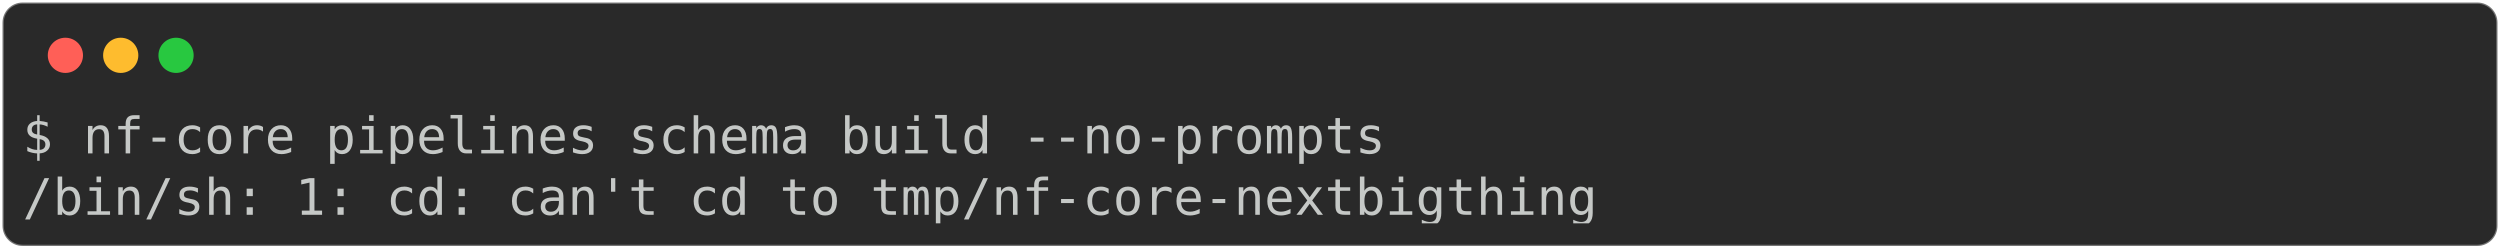
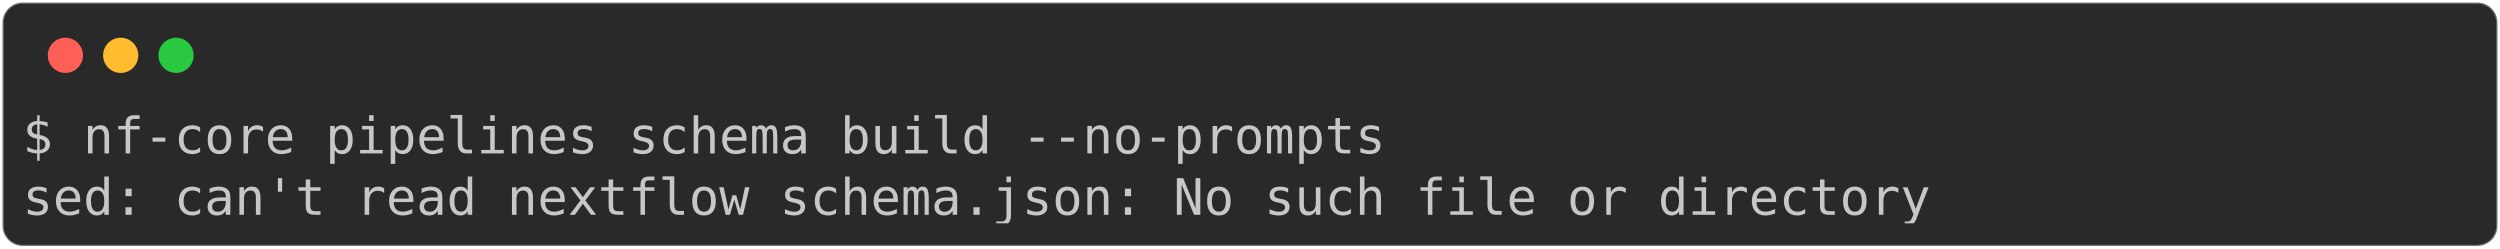
<svg xmlns="http://www.w3.org/2000/svg" class="rich-terminal" viewBox="0 0 994 98.8">
  <style>

    @font-face {
        font-family: "Fira Code";
        src: local("FiraCode-Regular"),
                url("https://cdnjs.cloudflare.com/ajax/libs/firacode/6.2.0/woff2/FiraCode-Regular.woff2") format("woff2"),
                url("https://cdnjs.cloudflare.com/ajax/libs/firacode/6.2.0/woff/FiraCode-Regular.woff") format("woff");
        font-style: normal;
        font-weight: 400;
    }
    @font-face {
        font-family: "Fira Code";
        src: local("FiraCode-Bold"),
                url("https://cdnjs.cloudflare.com/ajax/libs/firacode/6.2.0/woff2/FiraCode-Bold.woff2") format("woff2"),
                url("https://cdnjs.cloudflare.com/ajax/libs/firacode/6.2.0/woff/FiraCode-Bold.woff") format("woff");
        font-style: bold;
        font-weight: 700;
    }

-     .terminal-673263925-matrix {
+     .terminal-3295229586-matrix {
        font-family: Fira Code, monospace;
        font-size: 20px;
        line-height: 24.4px;
        font-variant-east-asian: full-width;
    }

-     .terminal-673263925-title {
+     .terminal-3295229586-title {
        font-size: 18px;
        font-weight: bold;
        font-family: arial;
    }

-     .terminal-673263925-r1 { fill: #c5c8c6 }
+     .terminal-3295229586-r1 { fill: #c5c8c6 }
    </style>
  <defs>
-     <clipPath id="terminal-673263925-clip-terminal">
+     <clipPath id="terminal-3295229586-clip-terminal">
      <rect x="0" y="0" width="975.0" height="47.8" />
    </clipPath>
-     <clipPath id="terminal-673263925-line-0">
+     <clipPath id="terminal-3295229586-line-0">
      <rect x="0" y="1.5" width="976" height="24.65" />
    </clipPath>
  </defs>
  <rect fill="#292929" stroke="rgba(255,255,255,0.35)" stroke-width="1" x="1" y="1" width="992" height="96.8" rx="8" />
  <g transform="translate(26,22)">
    <circle cx="0" cy="0" r="7" fill="#ff5f57" />
    <circle cx="22" cy="0" r="7" fill="#febc2e" />
    <circle cx="44" cy="0" r="7" fill="#28c840" />
  </g>
-   <g transform="translate(9, 41)" clip-path="url(#terminal-673263925-clip-terminal)">
-     <g class="terminal-673263925-matrix">
-       <text class="terminal-673263925-r1" x="0" y="20" textLength="549" clip-path="url(#terminal-673263925-line-0)">$ nf-core pipelines schema build --no-prompts</text>
-       <text class="terminal-673263925-r1" x="976" y="20" textLength="12.2" clip-path="url(#terminal-673263925-line-0)">
+   <g transform="translate(9, 41)" clip-path="url(#terminal-3295229586-clip-terminal)">
+     <g class="terminal-3295229586-matrix">
+       <text class="terminal-3295229586-r1" x="0" y="20" textLength="549" clip-path="url(#terminal-3295229586-line-0)">$ nf-core pipelines schema build --no-prompts</text>
+       <text class="terminal-3295229586-r1" x="976" y="20" textLength="12.2" clip-path="url(#terminal-3295229586-line-0)">
</text>
-       <text class="terminal-673263925-r1" x="0" y="44.4" textLength="634.4" clip-path="url(#terminal-673263925-line-1)">/bin/sh: 1: cd: can't cd to tmp/nf-core-nextbigthing</text>
-       <text class="terminal-673263925-r1" x="976" y="44.4" textLength="12.2" clip-path="url(#terminal-673263925-line-1)">
+       <text class="terminal-3295229586-r1" x="0" y="44.4" textLength="768.6" clip-path="url(#terminal-3295229586-line-1)">sed: can't read nextflow_schema.json: No such file or directory</text>
+       <text class="terminal-3295229586-r1" x="976" y="44.4" textLength="12.2" clip-path="url(#terminal-3295229586-line-1)">
</text>
    </g>
  </g>
</svg>
